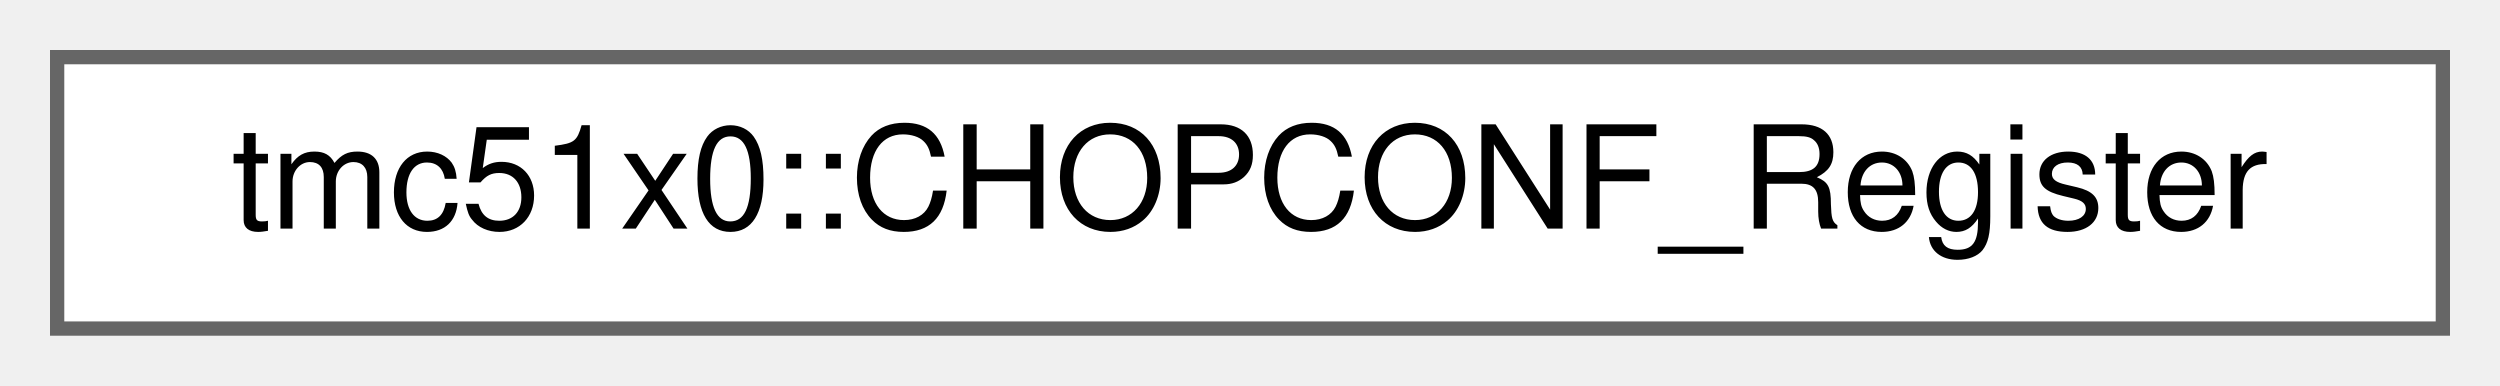
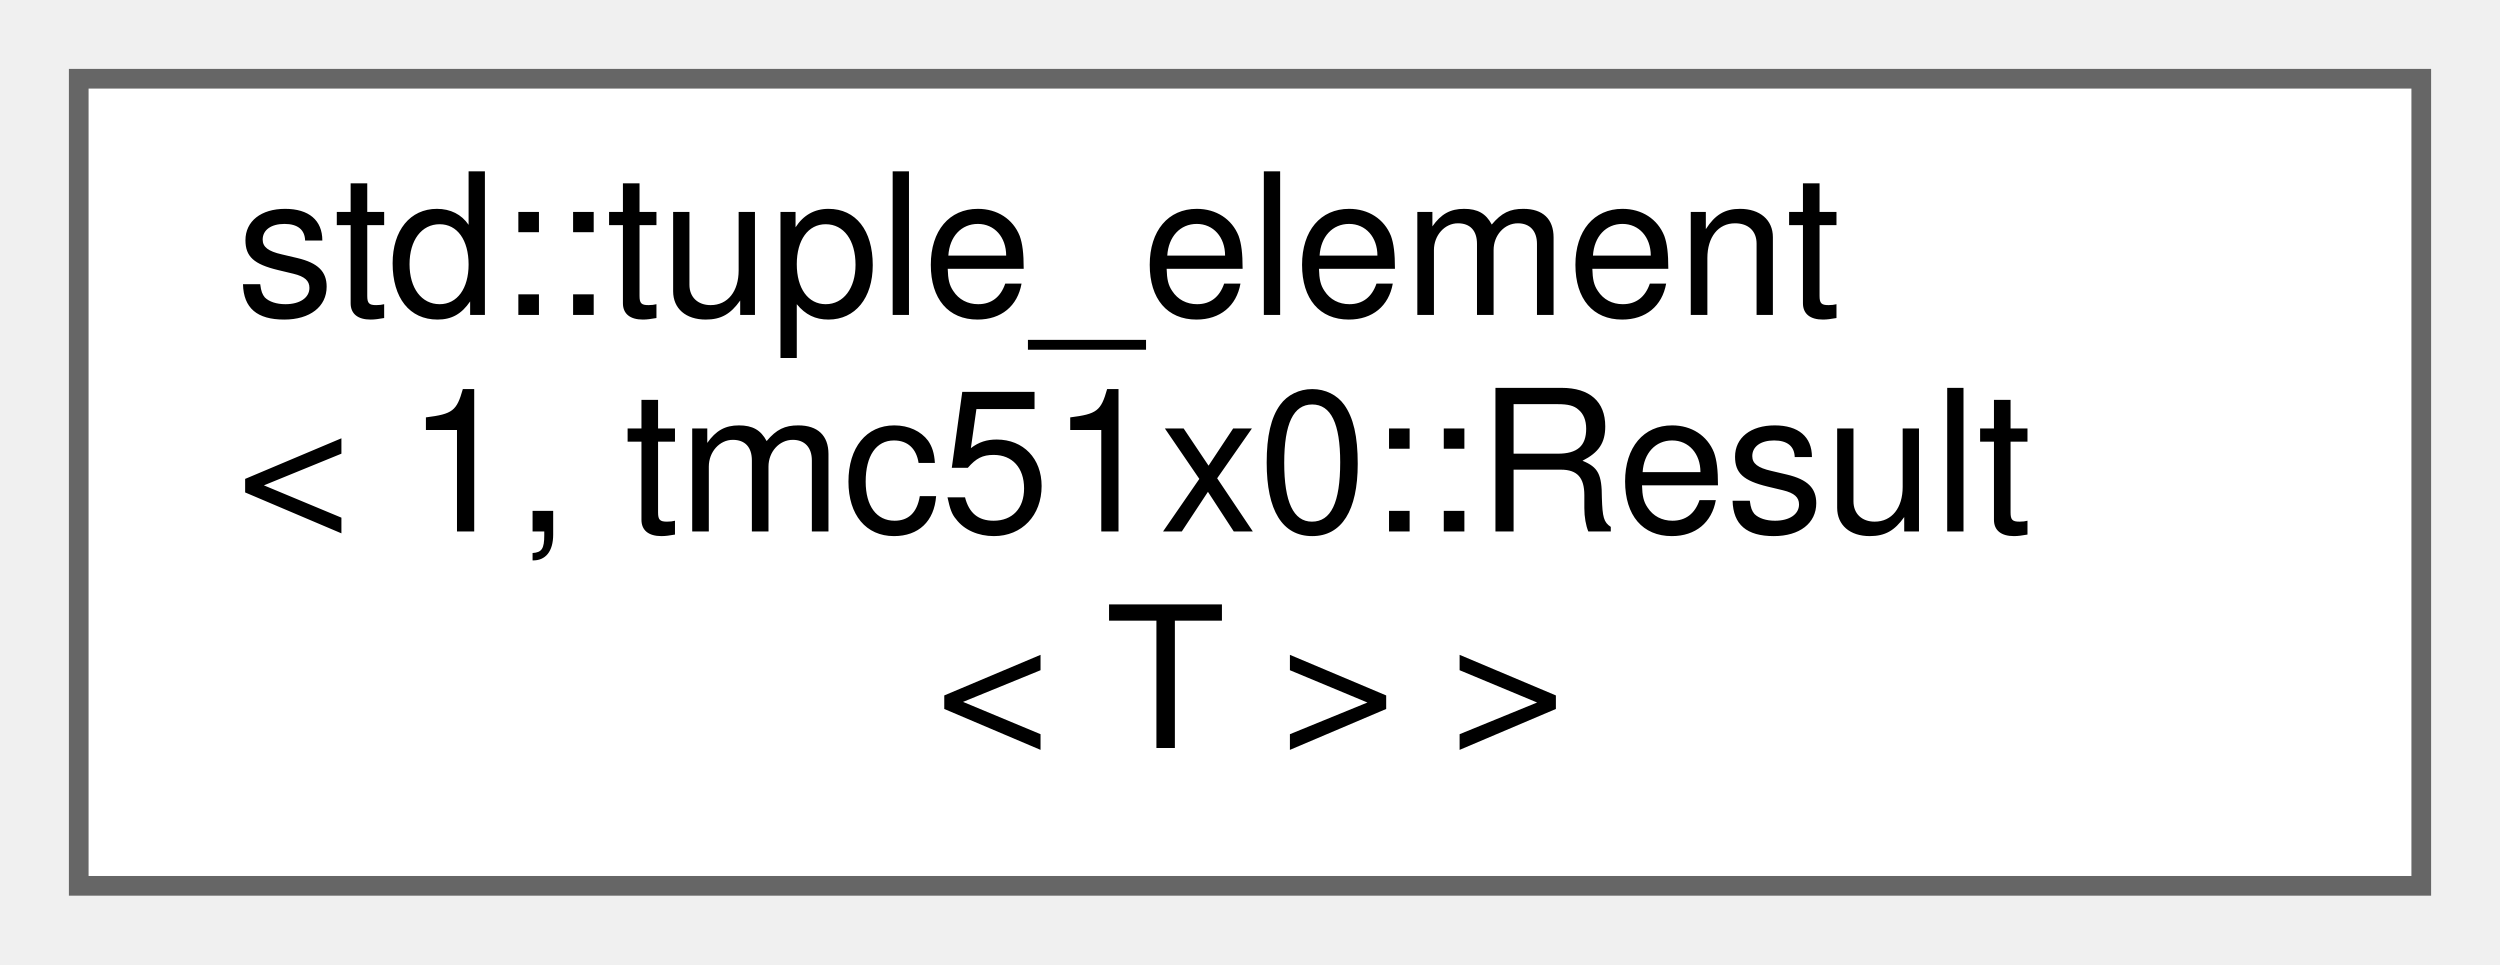
- <svg xmlns="http://www.w3.org/2000/svg" xmlns:xlink="http://www.w3.org/1999/xlink" width="175pt" height="27pt" viewBox="0.00 0.00 175.00 27.00">
-   <g id="graph0" class="graph" transform="scale(1 1) rotate(0) translate(4 23)">
+ <svg xmlns="http://www.w3.org/2000/svg" xmlns:xlink="http://www.w3.org/1999/xlink" width="127pt" height="49pt" viewBox="0.00 0.00 127.00 49.00">
+   <g id="graph0" class="graph" transform="scale(1 1) rotate(0) translate(4 45)">
    <g id="Node000000" class="node">
      <g id="a_Node000000">
-         <a xlink:href="uniontmc51x0_1_1CHOPCONF__Register.html" target="_top" xlink:title="Chopper and driver configuration register (CHOPCONF)">
-           <polygon fill="white" stroke="#666666" points="167,-19 0,-19 0,0 167,0 167,-19" />
-           <text text-anchor="middle" x="83.5" y="-7" font-family="Helvetica,sans-Serif" font-size="10.00">tmc51x0::CHOPCONF_Register</text>
+         <a xlink:href="structstd_1_1tuple__element_3_011_00_01tmc51x0_1_1Result_3_01T_01_4_01_4.html" target="_top" xlink:title=" ">
+           <polygon fill="white" stroke="#666666" points="119,-41 0,-41 0,0 119,0 119,-41" />
+           <text text-anchor="start" x="8" y="-29" font-family="Helvetica,sans-Serif" font-size="10.00">std::tuple_element</text>
+           <text text-anchor="start" x="8" y="-18" font-family="Helvetica,sans-Serif" font-size="10.00">&lt; 1, tmc51x0::Result</text>
+           <text text-anchor="middle" x="59.5" y="-7" font-family="Helvetica,sans-Serif" font-size="10.00">&lt; T &gt; &gt;</text>
        </a>
      </g>
    </g>
  </g>
</svg>
